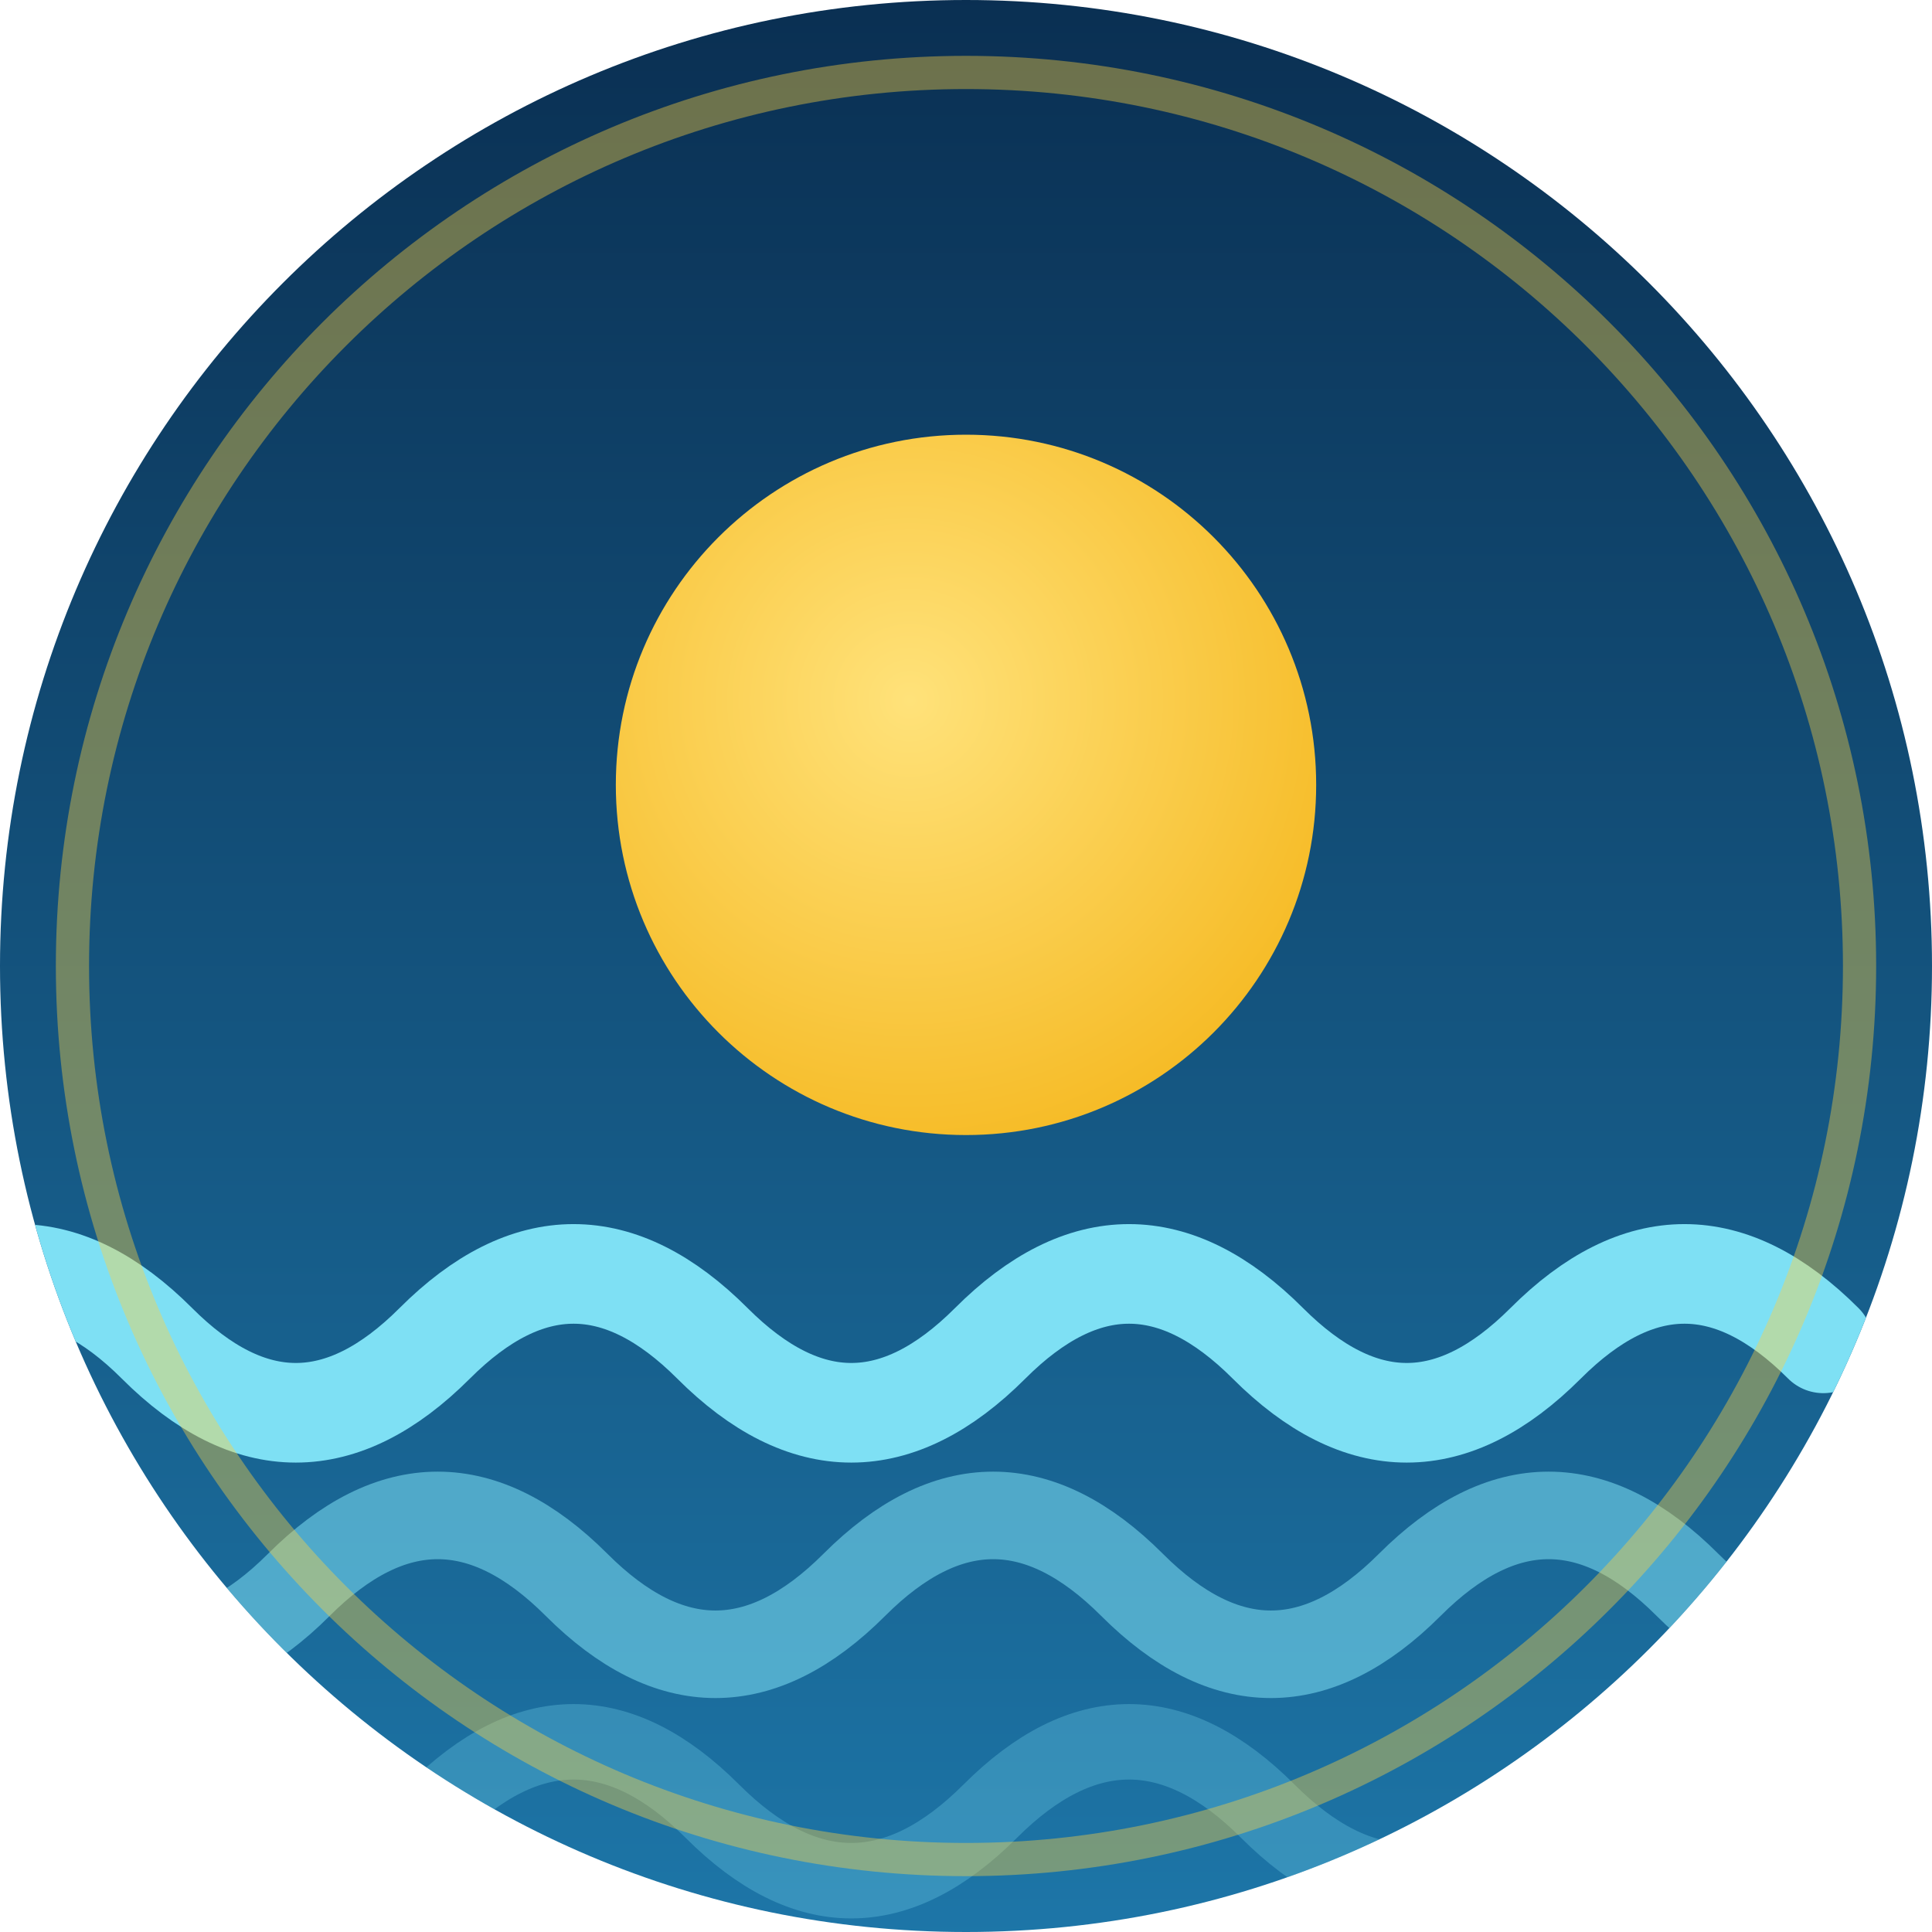
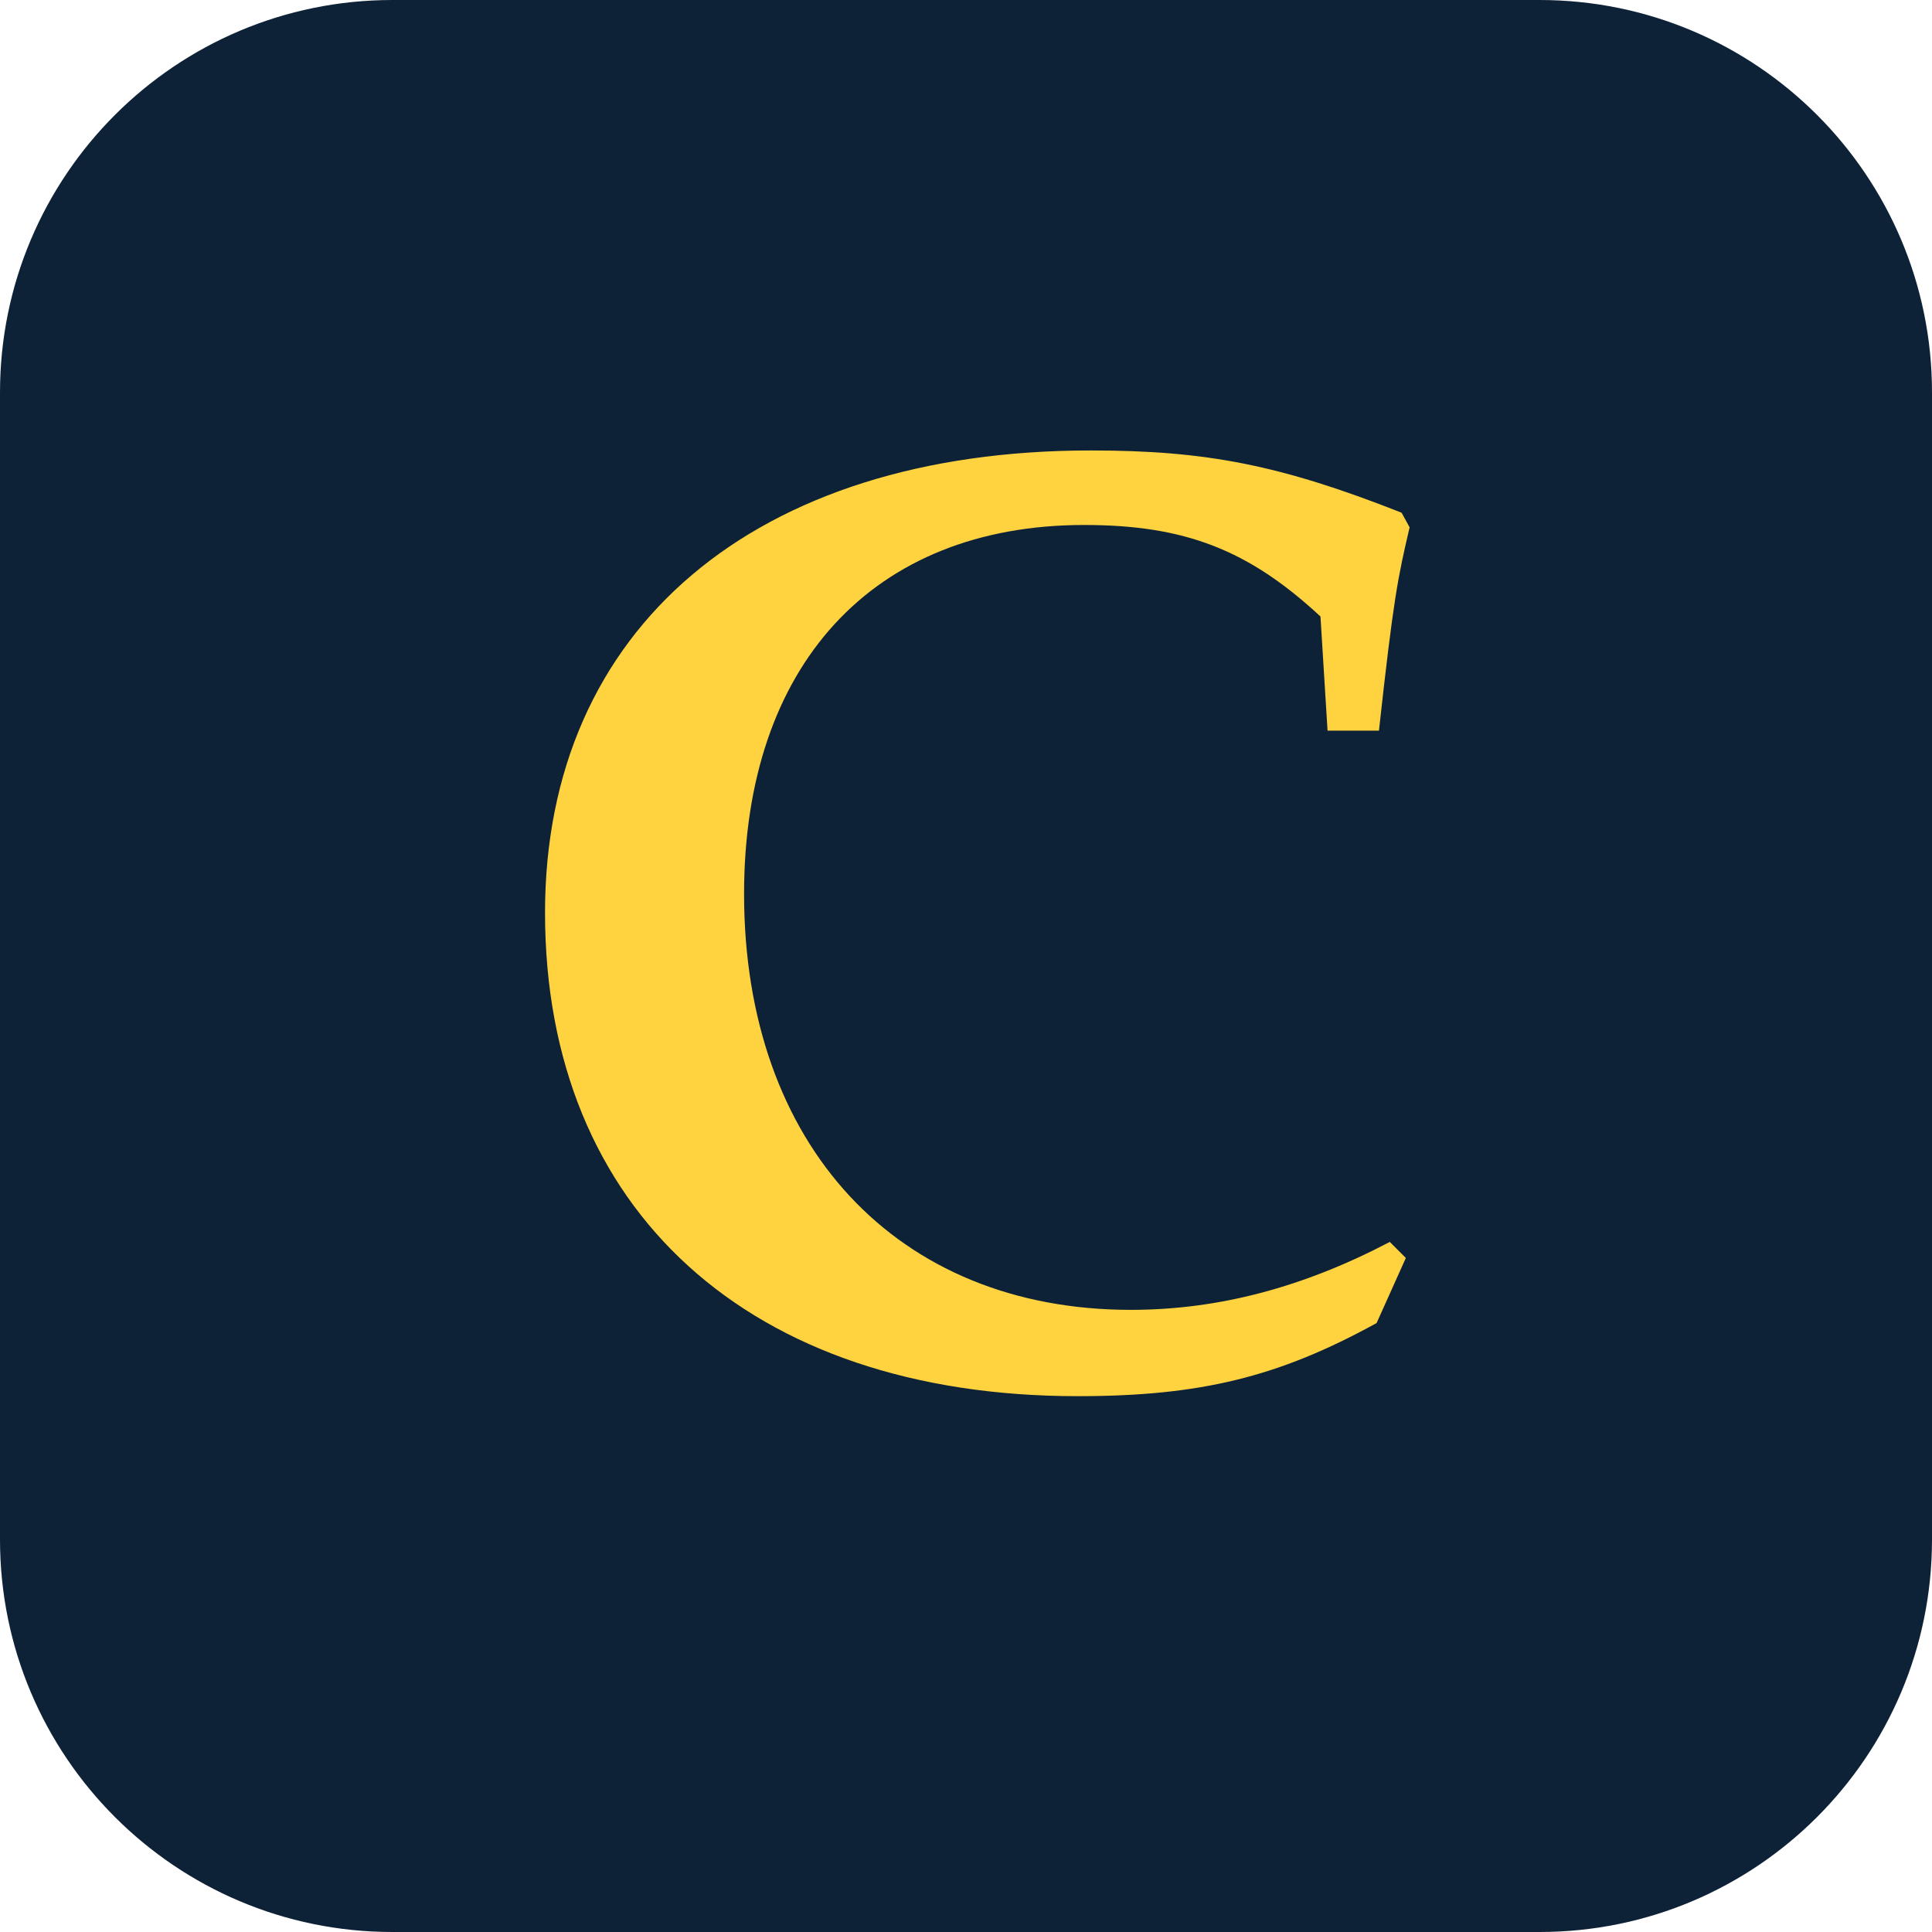
<svg xmlns="http://www.w3.org/2000/svg" viewBox="0 0 64 64">
-   <defs>
-     <linearGradient id="cielo" x1="0" y1="0" x2="0" y2="1">
-       <stop offset="0" stop-color="#0a2f52" />
-       <stop offset="1" stop-color="#1d76a8" />
-     </linearGradient>
-     <radialGradient id="sole" cx=".42" cy=".38" r=".72">
-       <stop offset="0" stop-color="#ffe27a" />
-       <stop offset="1" stop-color="#f5b71d" />
-     </radialGradient>
-     <clipPath id="disco">
-       <circle cx="32" cy="32" r="32" />
-     </clipPath>
-   </defs>
-   <circle cx="32" cy="32" r="32" fill="url(#cielo)" />
-   <g clip-path="url(#disco)">
-     <circle cx="32" cy="26" r="11.6" fill="url(#sole)" />
-     <path d="M-4 44.5q4.6-4.6 9.2 0t9.2 0t9.2 0t9.2 0t9.2 0t9.2 0t9.2 0" fill="none" stroke="#7ee0f4" stroke-width="3.3" stroke-linecap="round" />
-     <path d="M-8.5 52.5q4.6-4.6 9.2 0t9.2 0t9.2 0t9.2 0t9.2 0t9.2 0t9.2 0t9.2 0" fill="none" stroke="#7ee0f4" stroke-width="2.9" stroke-linecap="round" opacity=".55" />
-     <path d="M-4 60q4.6-4.6 9.2 0t9.2 0t9.2 0t9.2 0t9.2 0t9.2 0t9.2 0" fill="none" stroke="#7ee0f4" stroke-width="2.5" stroke-linecap="round" opacity=".28" />
-   </g>
-   <circle cx="32" cy="32" r="29.6" fill="none" stroke="#ffd23f" stroke-width="1.1" opacity=".4" />
+   <rect width="64" height="64" rx="13" fill="#0d2137" />
+   <text x="32" y="45.5" text-anchor="middle" font-family="'Iowan Old Style','Palatino Linotype',Palatino,Georgia,'Times New Roman',serif" font-size="44" font-weight="600" fill="#ffd23f">C</text>
</svg>
